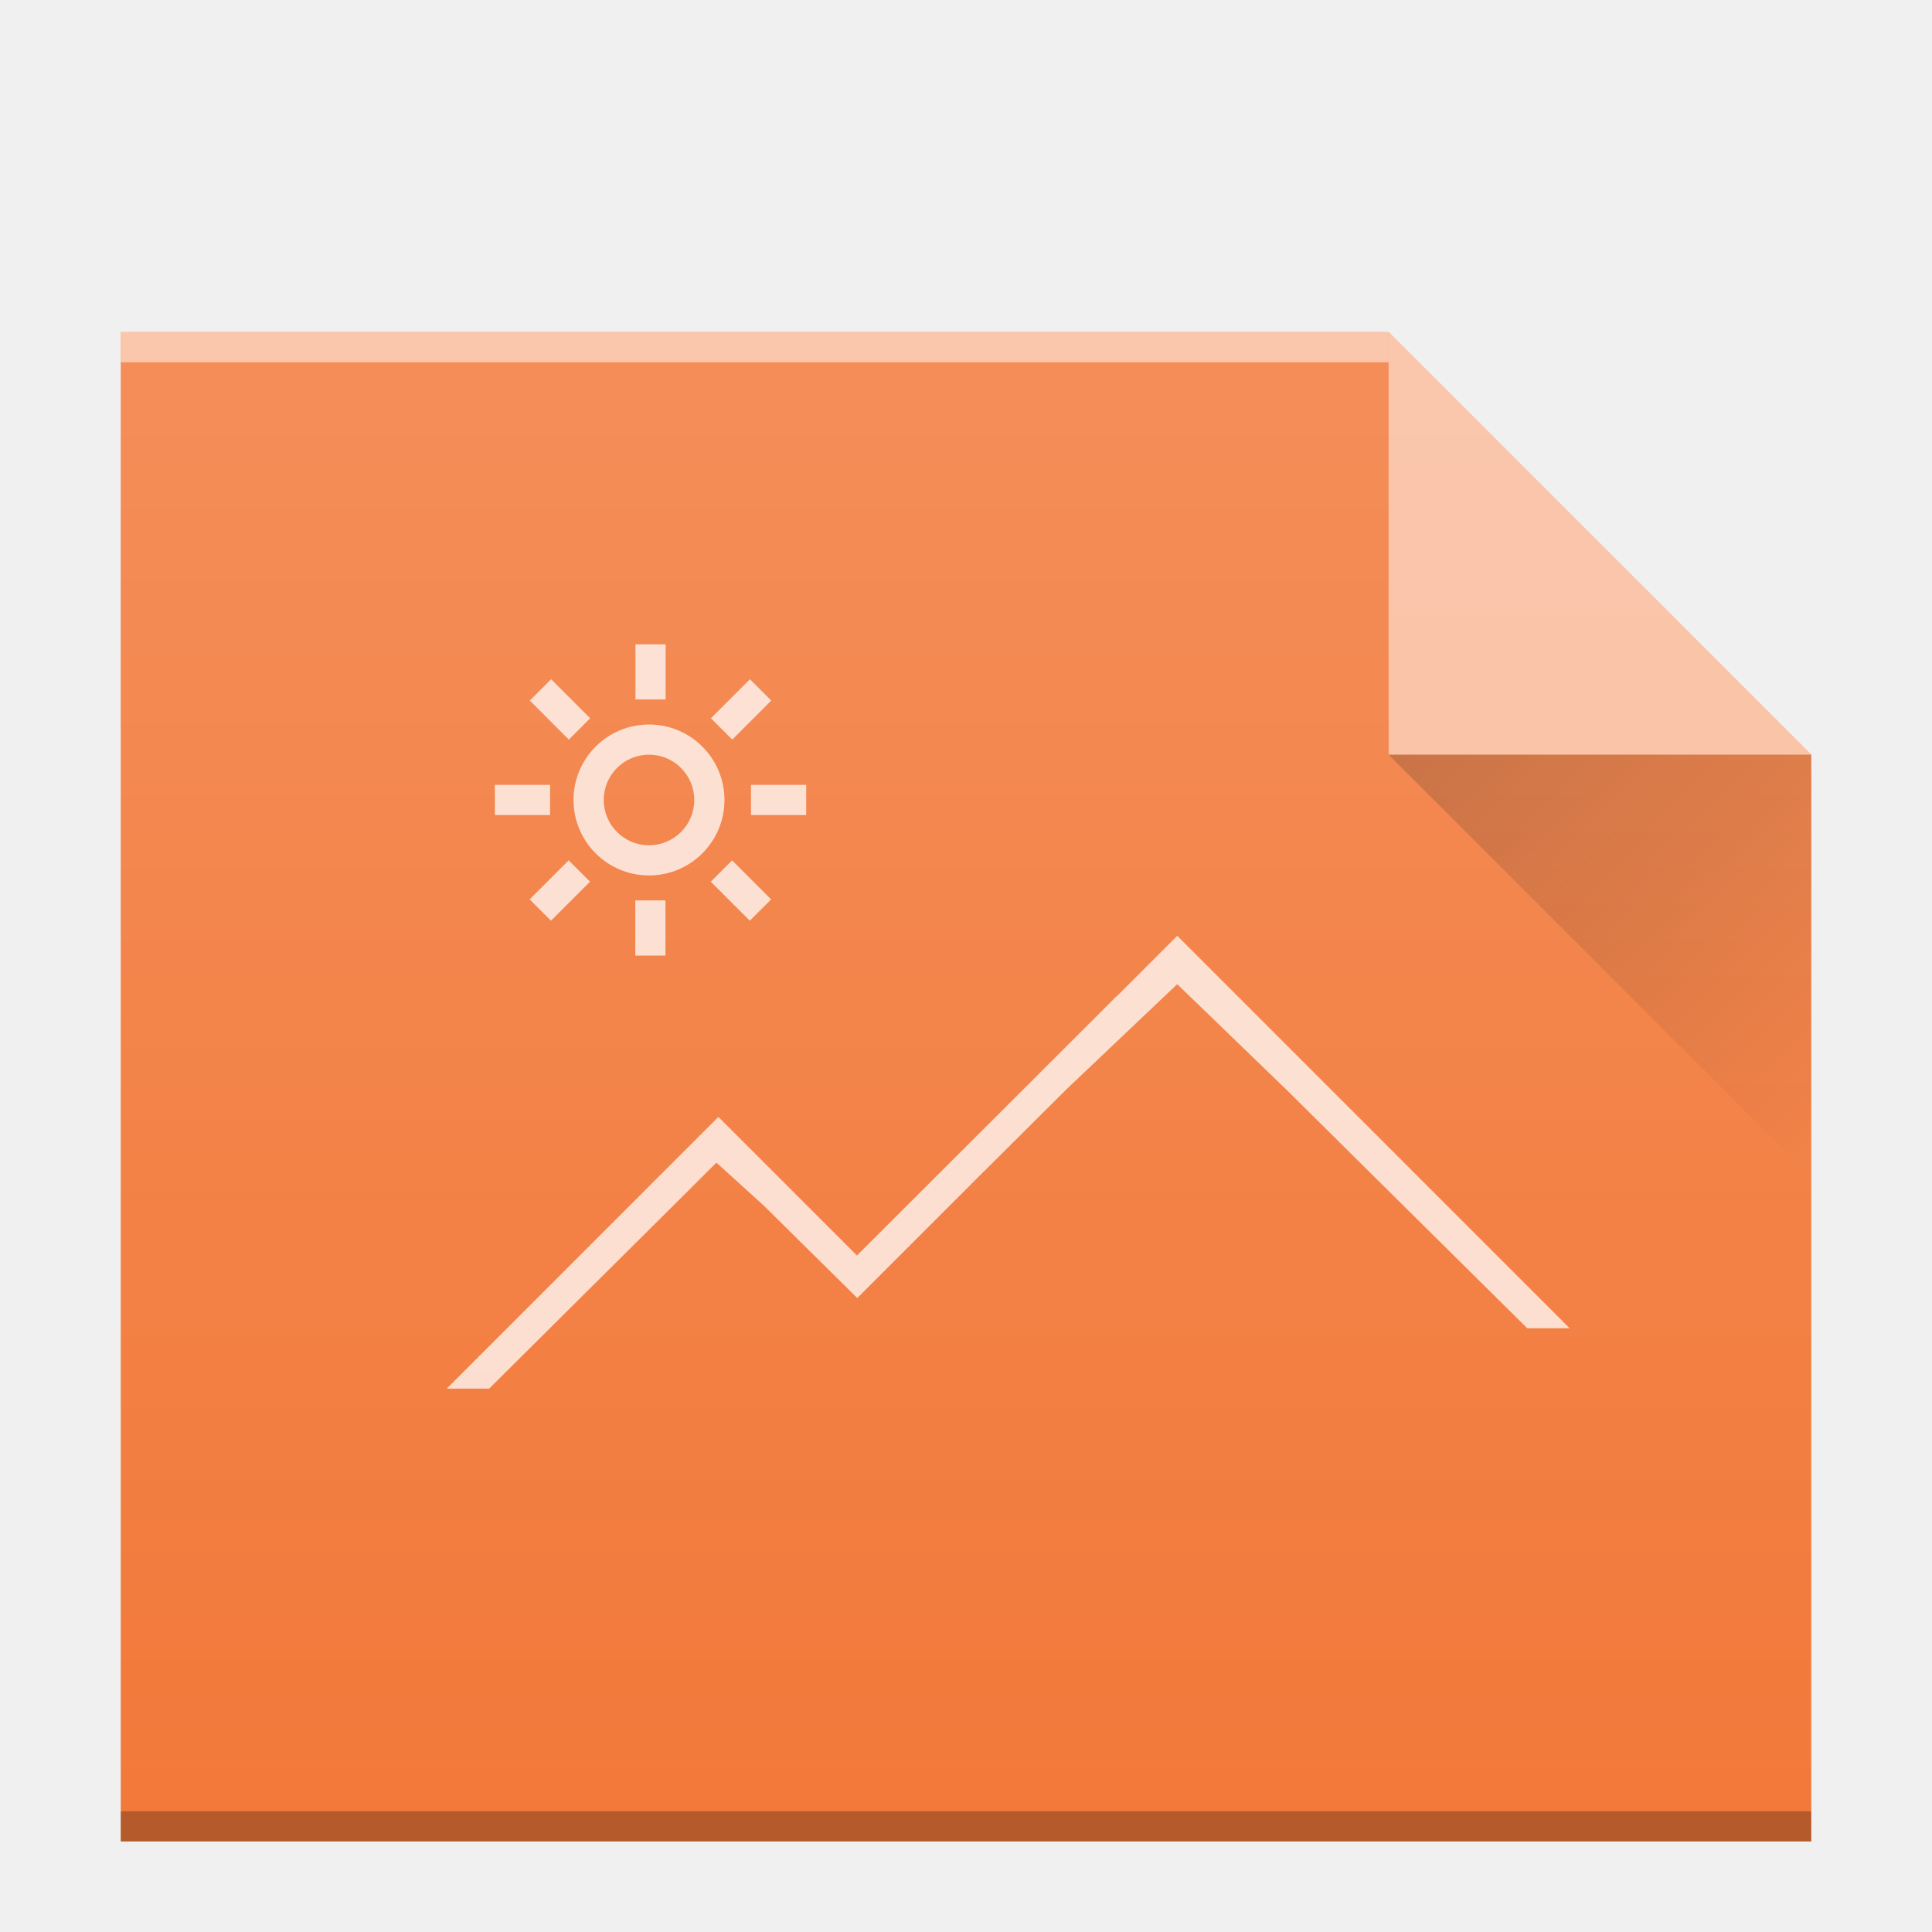
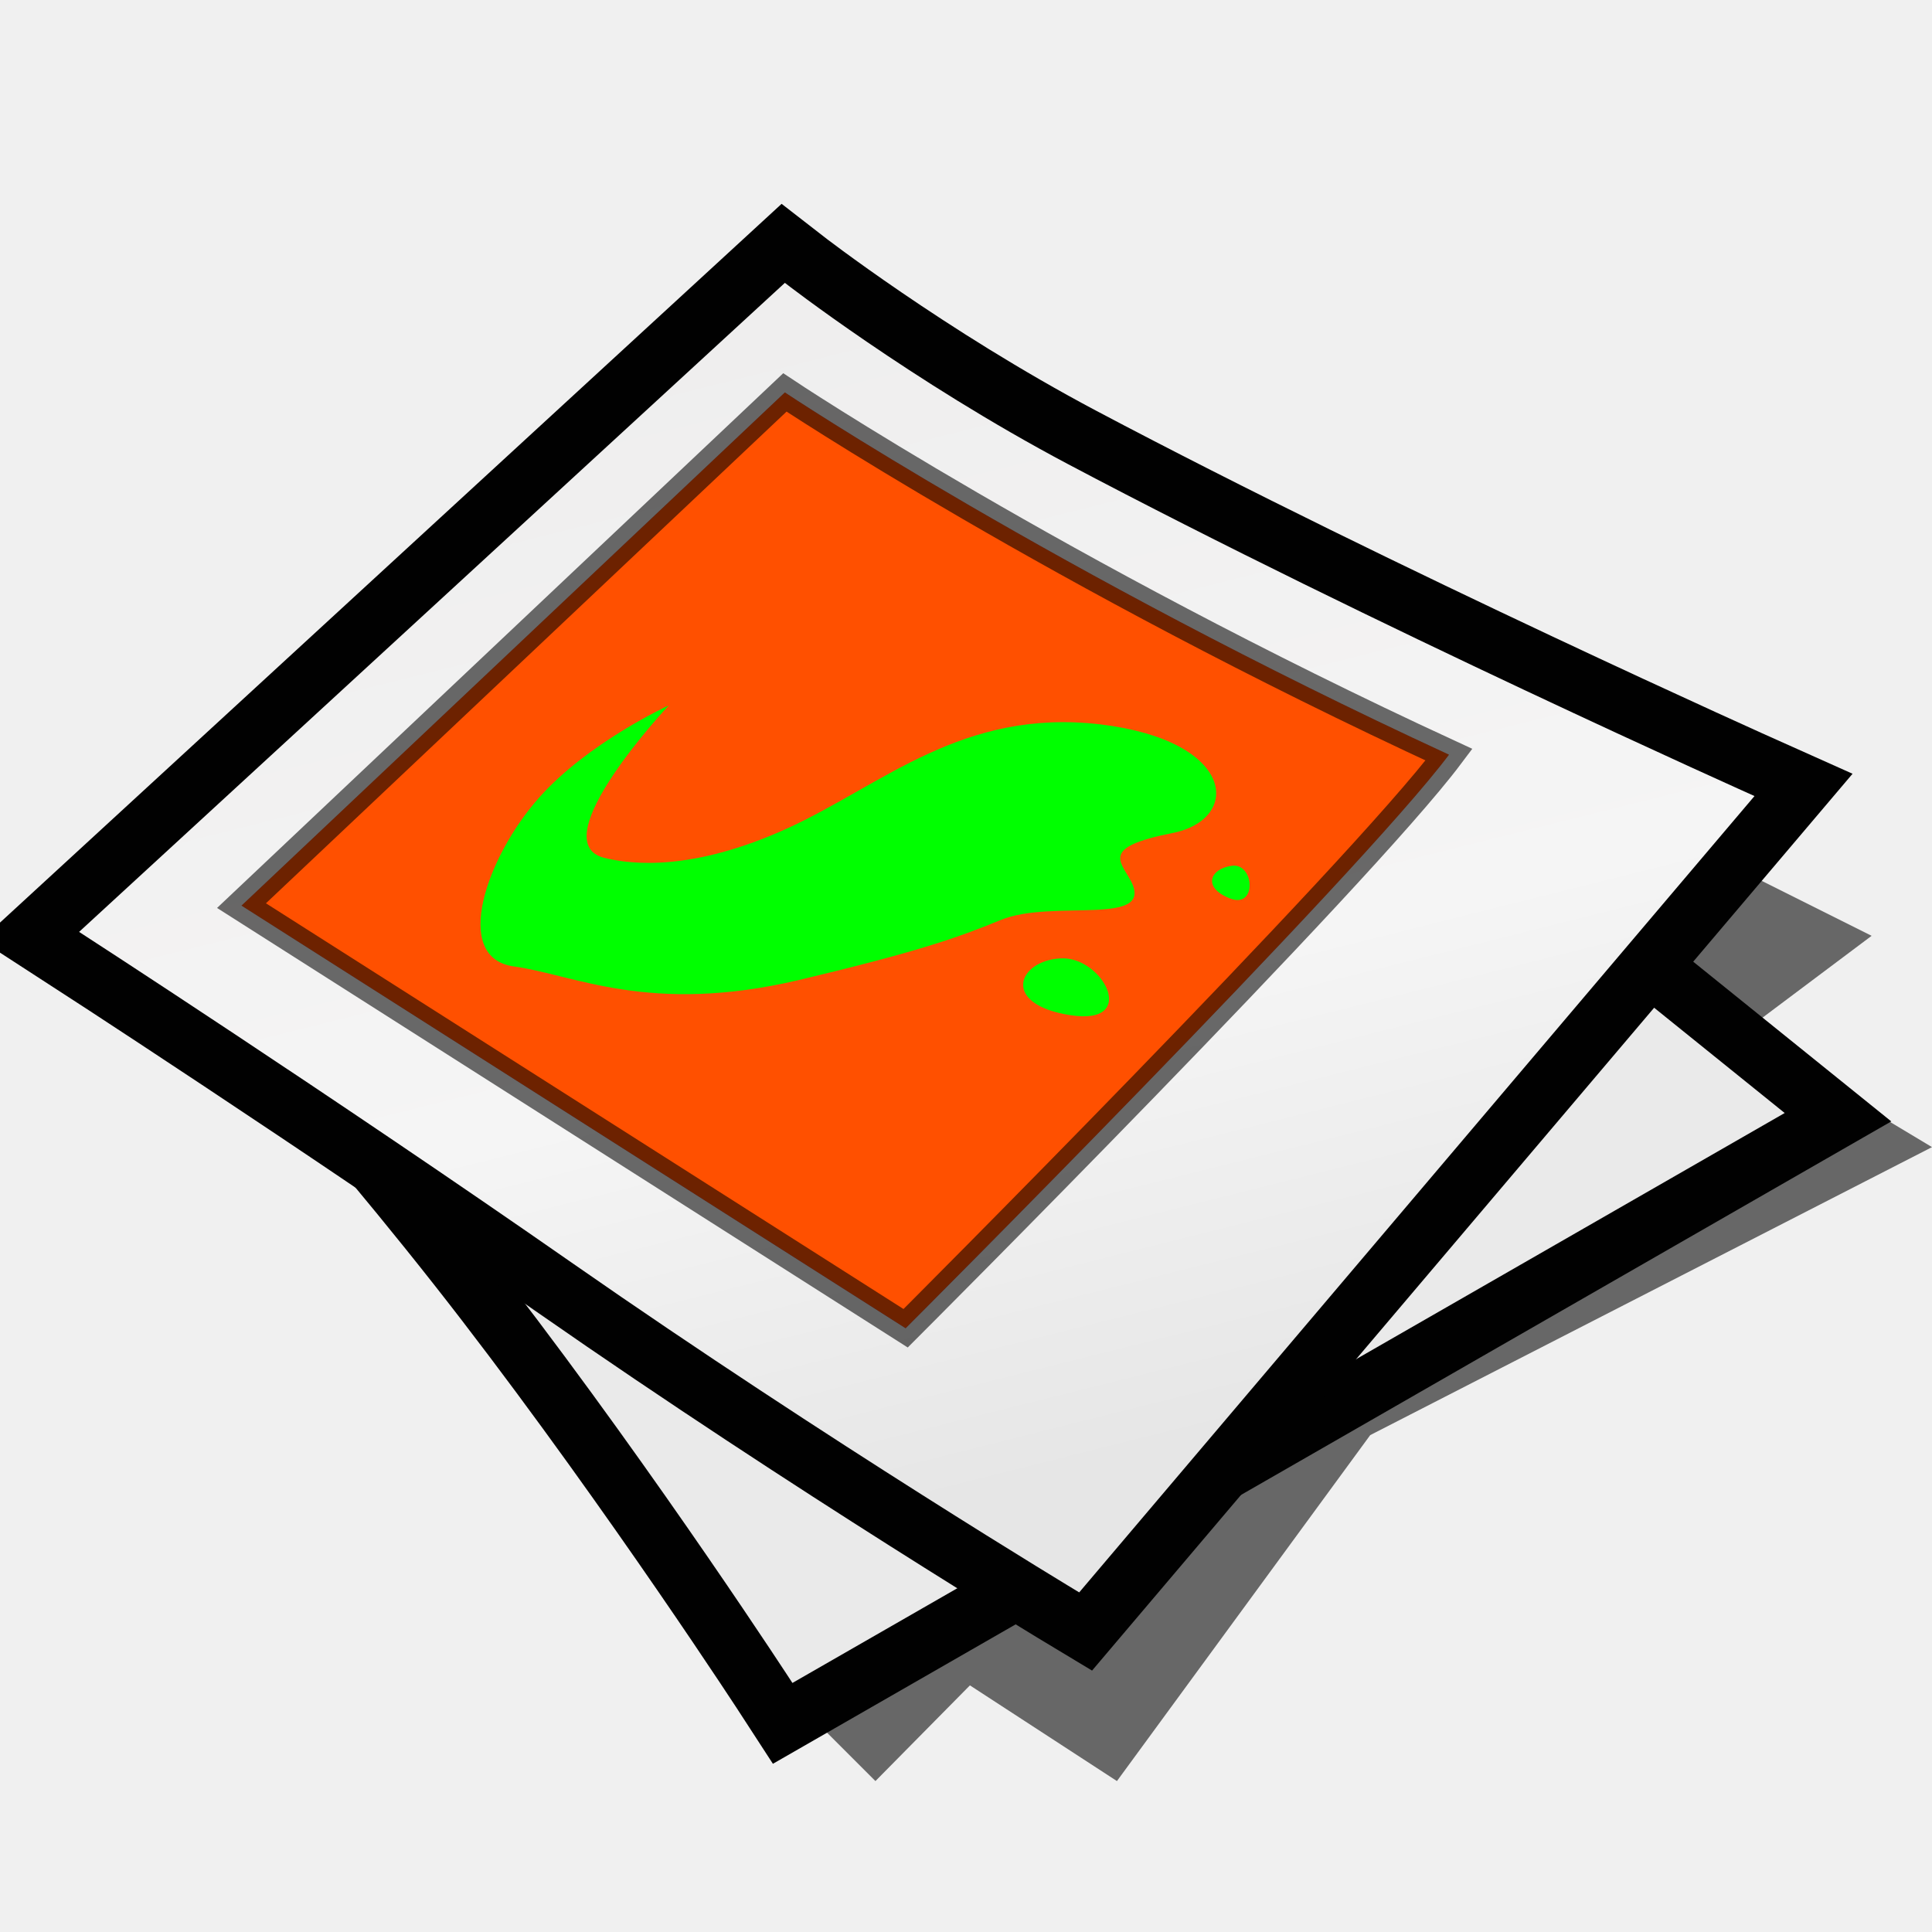
- <svg xmlns="http://www.w3.org/2000/svg" xmlns:xlink="http://www.w3.org/1999/xlink" width="64" viewBox="0 0 64 64" height="64">
-   <defs>
-     <linearGradient id="a" y1="17" x1="40" y2="31" gradientUnits="userSpaceOnUse" x2="54" gradientTransform="translate(6 8)">
-       <stop stop-color="#060606" />
-       <stop offset="1" stop-opacity="0" />
+ <svg xmlns="http://www.w3.org/2000/svg" version="1.1" width="64" height="64" color-interpolation="linearRGB" id="svg2">
+   <defs id="defs48">
+     <radialGradient gradientTransform="matrix(0.5714,0,0,0.3333,26,35)" r="64" cy="0" cx="0" gradientUnits="userSpaceOnUse" id="gradient0">
+       <stop id="stop11" stop-color="#eaeaea" offset="1" />
+       <stop id="stop13" stop-color="#a3a3a3" offset="0.489" />
+     </radialGradient>
+     <linearGradient y2="27.99" x2="118.33" y1="-17.09" x1="107.04" gradientUnits="userSpaceOnUse" id="gradient1">
+       <stop id="stop20" stop-color="#edecec" offset="0" />
+       <stop id="stop22" stop-color="#f5f5f5" offset="0.673" />
+       <stop id="stop24" stop-color="#e6e6e6" offset="1" />
    </linearGradient>
-     <linearGradient id="b" y1="392.36" y2="320.48" x2="0" gradientUnits="userSpaceOnUse" gradientTransform="matrix(1 0 0 .84587-34-272.73)">
-       <stop stop-color="#ffffff" stop-opacity="0" />
-       <stop offset="1" stop-color="#ffffff" stop-opacity=".2" />
+     <linearGradient y2="43.63" x2="78.9" y1="10.12" x1="80.48" gradientUnits="userSpaceOnUse" id="gradient2">
+       <stop id="stop29" stop-color="#9aa5ec" offset="0" />
+       <stop id="stop31" stop-color="#bfd2f9" offset="0.55" />
+       <stop id="stop33" stop-color="#949aee" offset="1" />
    </linearGradient>
-     <path color-rendering="auto" color-interpolation-filters="linearRGB" shape-rendering="auto" image-rendering="auto" text-rendering="auto" id="c" color-interpolation="sRGB" color="#000000" d="m4 61v-50h42l14 14v36h-14z" />
+     <linearGradient y2="14.4" x2="-58.5" y1="43.08" x1="-62.14" gradientUnits="userSpaceOnUse" id="gradient3" gradientTransform="matrix(0.6608,0,0,0.7205,8.6916,7.9718)">
+       <stop id="stop40" stop-opacity="0.859" stop-color="#c70484" offset="0" />
+       <stop id="stop42" stop-color="#ee058e" offset="0.961" />
+     </linearGradient>
  </defs>
-   <use fill="#f2793a" xlink:href="#c" />
-   <g color-rendering="auto" color-interpolation-filters="linearRGB" shape-rendering="auto" image-rendering="auto" text-rendering="auto" color-interpolation="sRGB" color="#000000">
-     <rect opacity=".25" x="4" y="60" width="56" height="1" />
-     <rect opacity=".5" x="4" y="11" width="42" fill="#ffffff" height="1" />
-   </g>
-   <g fill-rule="evenodd">
-     <path opacity=".5" fill="#ffffff" d="m60 25l-14-14v14z" />
-     <path opacity=".2" fill="url(#a)" d="m46 25l14 14v-14z" />
-     <path opacity=".75" color-interpolation-filters="linearRGB" color="#4d4d4d" image-rendering="auto" color-rendering="auto" d="m21.05 21.344v1.828h1v-1.828zm-2.793 1.156l-.707.707 1.293 1.293.707-.707zm6.586 0l-1.293 1.293.707.707 1.293-1.293zm-3.344 1.5c-1.381 0-2.5 1.119-2.5 2.5 0 1.381 1.119 2.5 2.5 2.5 1.381 0 2.5-1.119 2.5-2.5 0-1.381-1.119-2.5-2.5-2.5m0 1c.828 0 1.5.672 1.5 1.5 0 .828-.672 1.5-1.5 1.5-.828 0-1.5-.672-1.5-1.5 0-.828.672-1.5 1.5-1.5m-5.105 1v1h1.828v-1zm8.484 0v1h1.828v-1zm14.12 5l-2 2h-.008l-8.592 8.58v.02l-4.6-4.6-9 9h1.406l6.119-6.082 1.409-1.404 1.564 1.418 3.102 3.068 4-4 2.951-2.936 3.648-3.462 3.637 3.515 7.957 7.883h1.406zm-20.16-2.5l-1.293 1.293.707.707 1.293-1.293zm5.414 0l-.707.707 1.293 1.293.707-.707zm-3.207 1.328v1.828h1v-1.828z" color-interpolation="sRGB" text-rendering="auto" fill="#ffffff" shape-rendering="auto" />
-   </g>
-   <use fill="url(#b)" xlink:href="#c" />
+   <path id="path6" d="m 27,57 2,2 3.13,-3.17 L 37,59 45.39,47.54 64,38 l -5,-3 2,2 -25,12 -9,8 z m 31,-23 4,-3 -4,-2 -3,3 3,2 z" style="fill:#010101;fill-opacity:0.573" />
+   <path id="path8" d="m 6.25,30 c 0,0 5.62,6 10.62,12.5 5,6.5 9.38,13.25 9.38,13.25 L 59.12,36.87 32,15 6.25,30 Z" style="fill:none;stroke:#010101;stroke-width:4" />
+   <path id="path15" d="m 6.25,30 c 0,0 5.62,6 10.62,12.5 5,6.5 9.38,13.25 9.38,13.25 L 59.12,36.87 32,15 6.25,30 Z" style="fill:url(#gradient0)" />
+   <path id="path17" d="m 2.62,30.87 c 0,0 8.33,5.39 16.38,11 8.44,5.88 16.75,10.88 16.75,10.88 L 58.12,26.37 c 0,0 -12.68,-5.67 -22.75,-11 C 30.18,12.62 26,9.37 26,9.37 L 2.62,30.87 Z" style="fill:none;stroke:#010101;stroke-width:4" />
+   <path id="path26" d="m 2.62,30.87 c 0,0 8.33,5.39 16.38,11 8.44,5.88 16.75,10.88 16.75,10.88 L 58.12,26.37 c 0,0 -12.68,-5.67 -22.75,-11 C 30.18,12.62 26,9.37 26,9.37 L 2.62,30.87 Z" style="fill:url(#gradient1)" />
+   <path id="path35" d="M 8,30 30,44 C 30,44 45,29 48,25 35,19 26,13 26,13 L 8,30 Z" style="fill:url(#gradient2)" />
+   <path id="path37" d="M 8,30 30,44 C 30,44 45,29 48,25 35,19 26,13 26,13 L 8,30 Z" style="fill:#ff5000;stroke:#010101;stroke-width:1;stroke-opacity:0.573;fill-opacity:1" />
+   <path id="path44" d="m 22.152,23.369 c 0,0 -2.663,1.218 -4.295,3.055 -1.731,1.945 -2.914,5.303 -0.833,5.591 1.982,0.267 4.467,1.614 9.423,0.454 3.938,-0.937 5.253,-1.398 6.694,-1.989 1.725,-0.721 5.2,0.267 4.295,-1.347 -0.35,-0.627 -0.919,-1.081 1.394,-1.535 2.313,-0.454 2.121,-3.062 -2.385,-3.603 -4.553,-0.533 -7.196,1.989 -10.328,3.43 -3.145,1.441 -5.181,1.225 -6.119,0.987 -2.055,-0.548 2.154,-5.043 2.154,-5.043 z M 35.124,31.748 c -1.408,0.079 -1.982,1.52 0.33,1.881 2.313,0.36 1.064,-1.974 -0.33,-1.881 z m 5.689,-3.069 c -0.733,0.094 -0.991,0.721 -0.073,1.081 0.905,0.36 0.819,-1.174 0.073,-1.081 z" style="fill:#00ff00;fill-opacity:1" />
</svg>
